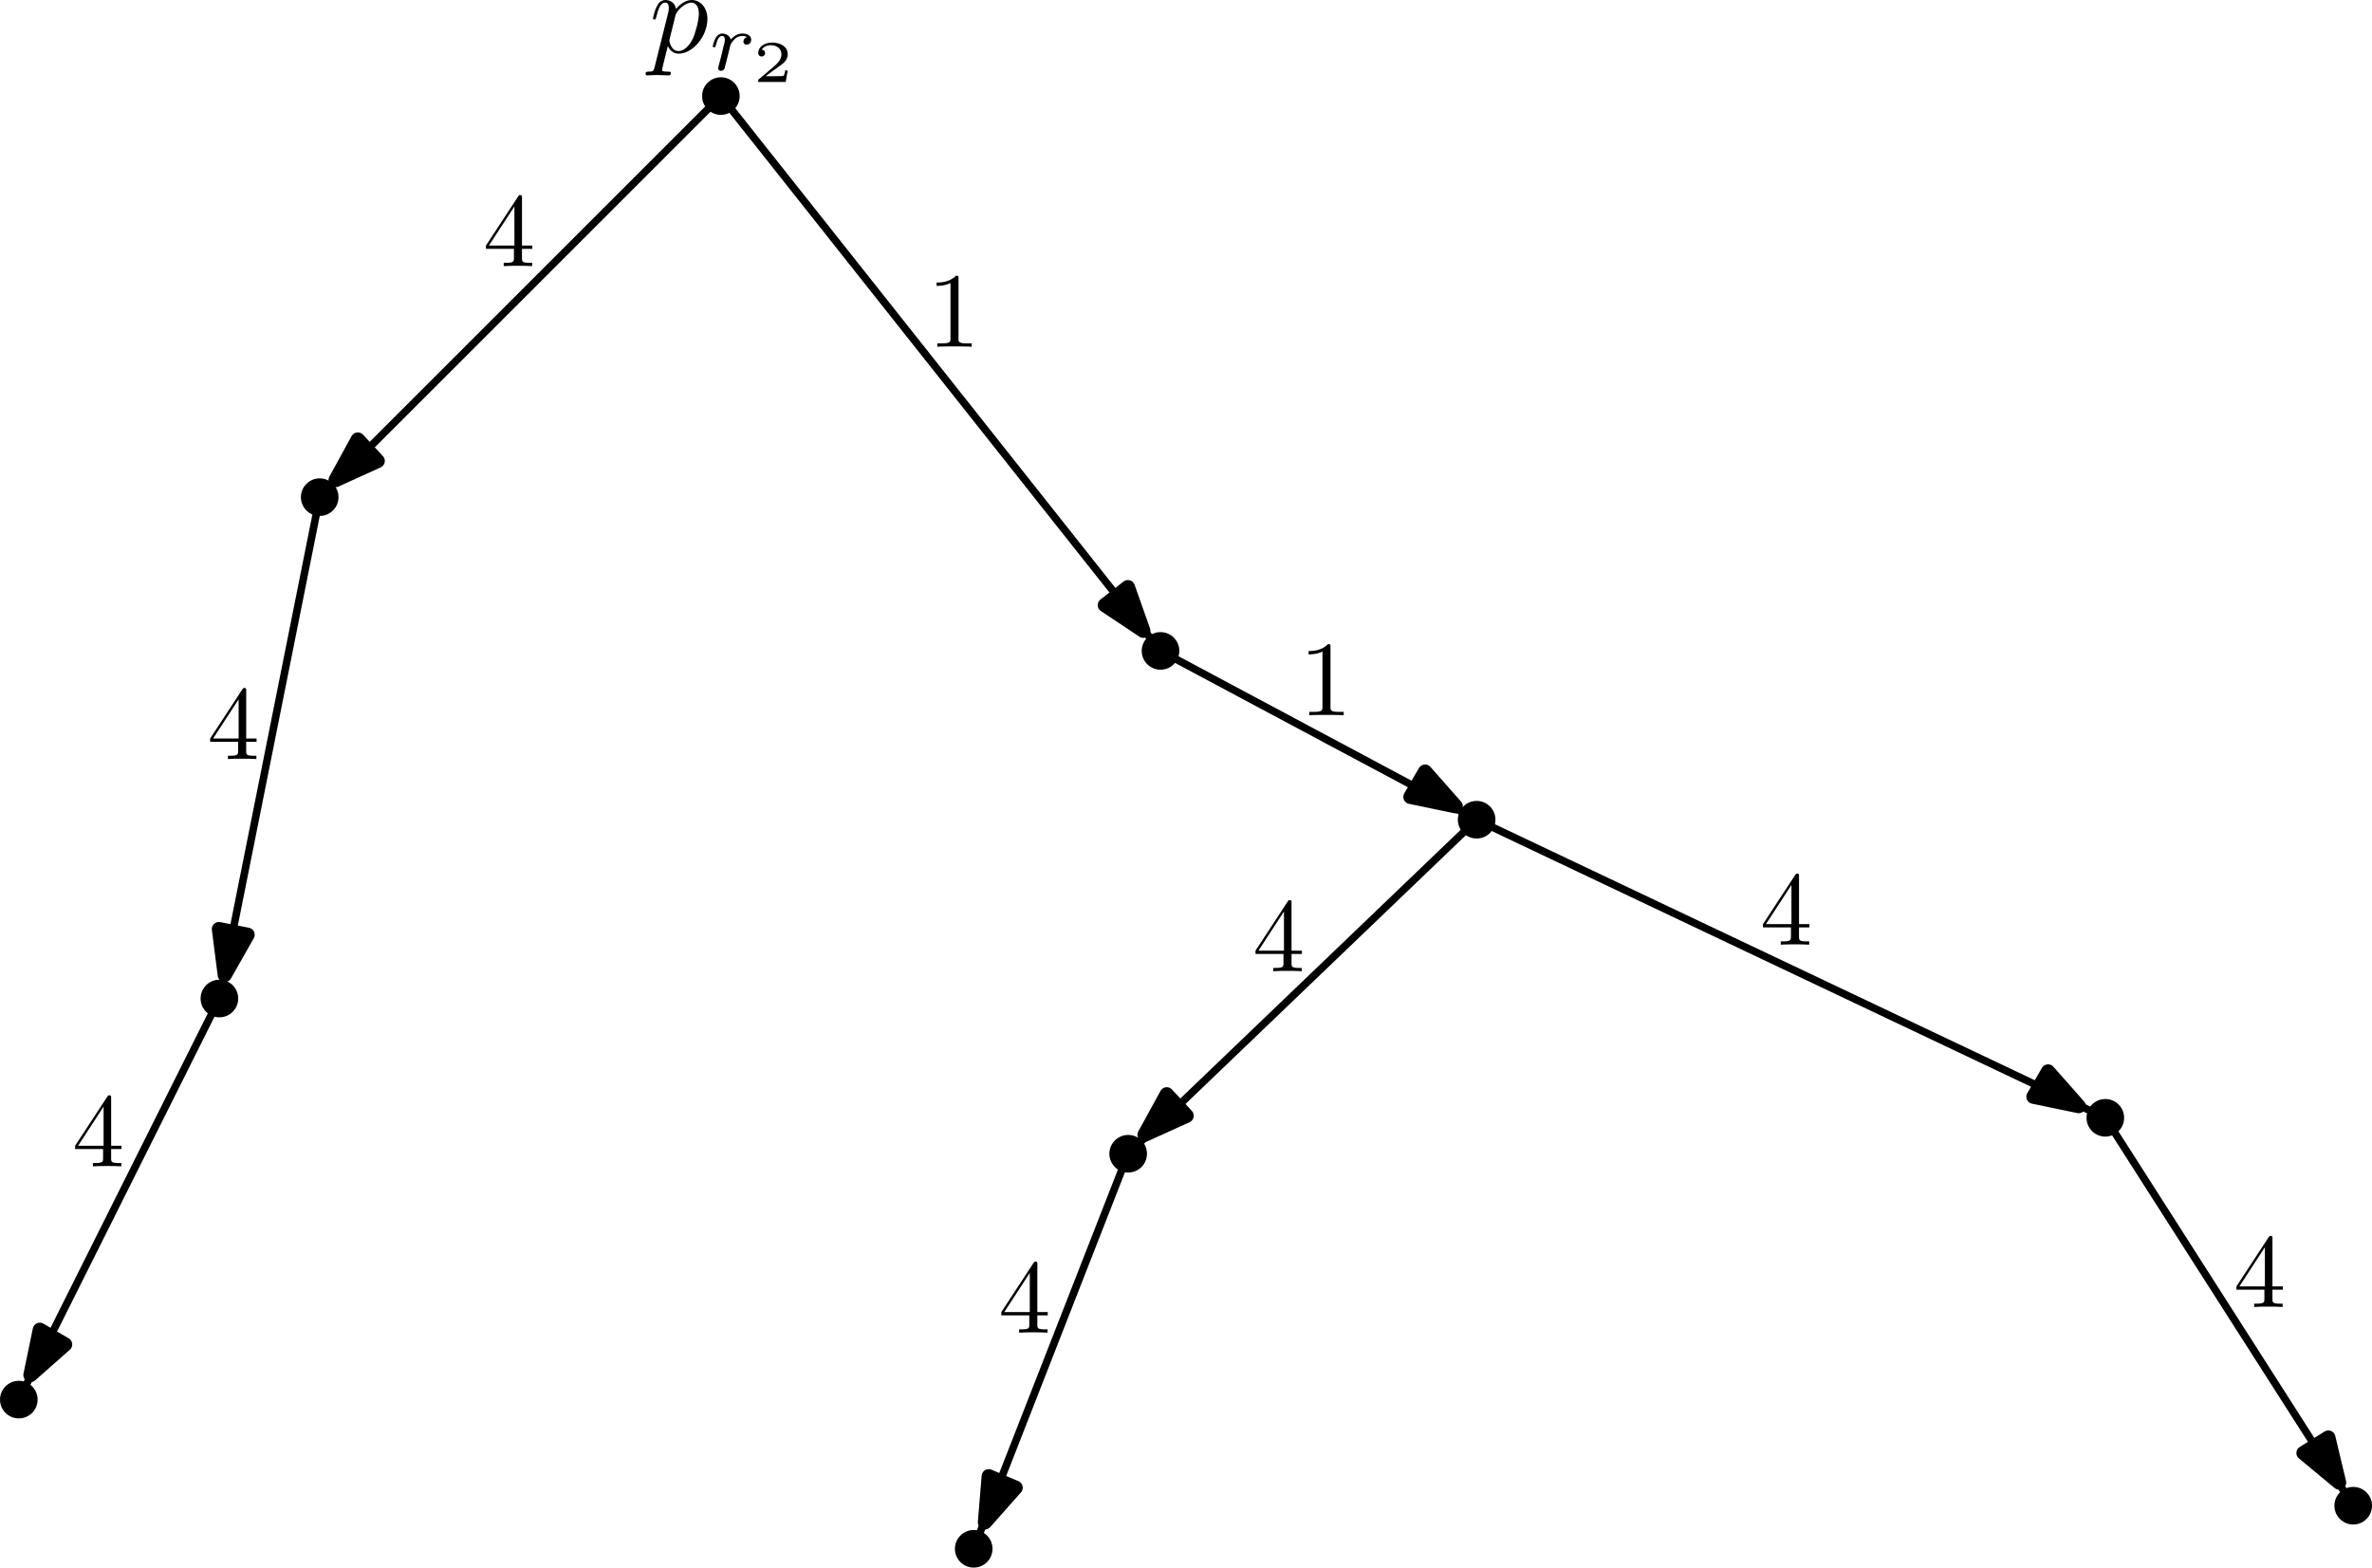
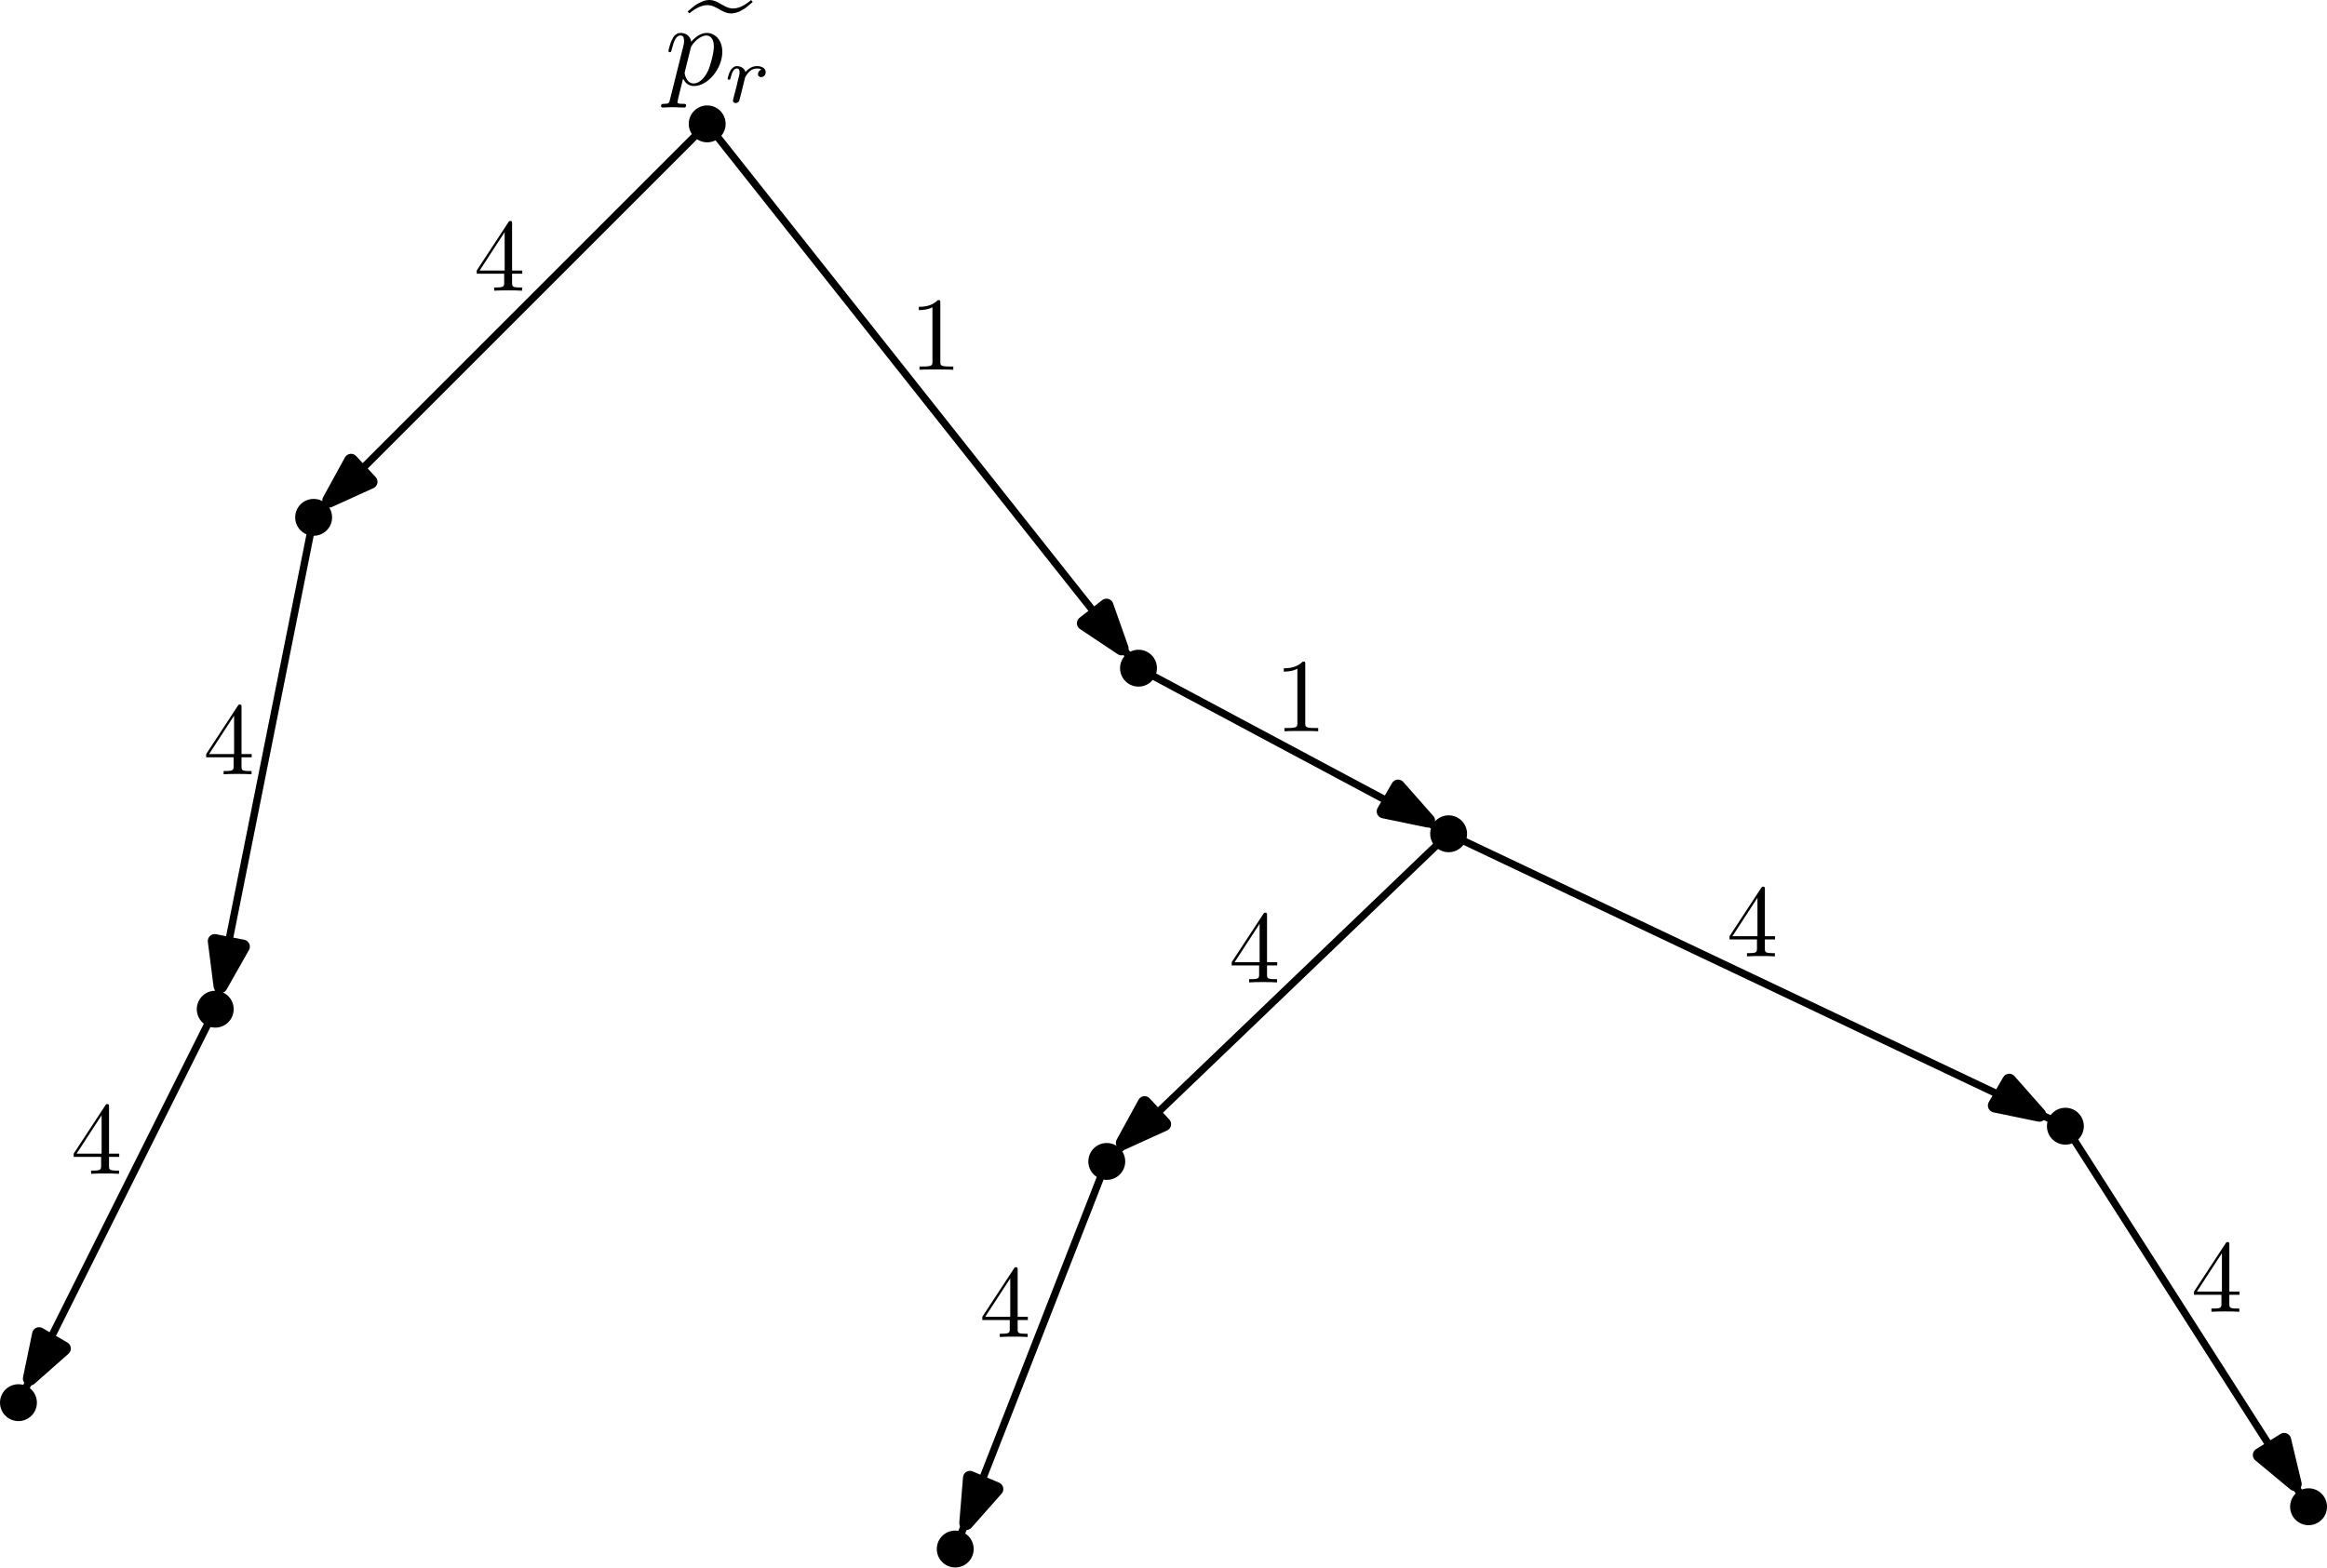
- <svg xmlns="http://www.w3.org/2000/svg" width="133.491mm" height="88.242mm" viewBox="0 0 133.491 88.242" version="1.1" id="svg1">
+ <svg xmlns="http://www.w3.org/2000/svg" width="133.491mm" height="89.942mm" viewBox="0 0 133.491 89.942" version="1.1" id="svg1">
  <defs id="defs1" />
-   <g id="layer1" transform="translate(-41.81756,-22.8783)">
+   <g id="layer1" transform="translate(-41.81756,-21.1783)">
    <path id="path2" d="M 82.387,28.286 59.809,50.864 54.165,79.086 42.876,101.664 v 0" style="fill:none;stroke:#000000;stroke-width:0.423;stroke-linecap:butt;stroke-linejoin:round;stroke-miterlimit:10;stroke-dasharray:none;stroke-opacity:1" />
    <path id="path3" d="m 82.387,28.286 24.741,31.232 17.791,9.502 -19.611,18.802 -8.694,22.239 v 0" style="fill:none;stroke:#000000;stroke-width:0.423;stroke-linecap:butt;stroke-linejoin:round;stroke-miterlimit:10;stroke-dasharray:none;stroke-opacity:1" />
    <path id="path4" d="m 124.92,69.021 35.381,16.781 13.95,21.835 v 0" style="fill:none;stroke:#000000;stroke-width:0.423;stroke-linecap:butt;stroke-linejoin:round;stroke-miterlimit:10;stroke-dasharray:none;stroke-opacity:1" />
    <path id="path32" d="m 43.934,101.664 c 0,-0.585 -0.474,-1.058 -1.058,-1.058 -0.585,0 -1.058,0.474 -1.058,1.058 0,0.585 0.474,1.058 1.058,1.058 0.585,0 1.058,-0.474 1.058,-1.058" style="fill:#000000;fill-opacity:1;fill-rule:evenodd;stroke:none;stroke-width:0.353" />
    <path id="path33" d="m 55.223,79.086 c 0,-0.585 -0.474,-1.058 -1.058,-1.058 -0.585,0 -1.058,0.474 -1.058,1.058 0,0.585 0.474,1.058 1.058,1.058 0.585,0 1.058,-0.474 1.058,-1.058" style="fill:#000000;fill-opacity:1;fill-rule:evenodd;stroke:none;stroke-width:0.353" />
    <path id="path34" d="m 60.868,50.864 c 0,-0.585 -0.474,-1.058 -1.058,-1.058 -0.585,0 -1.058,0.474 -1.058,1.058 0,0.585 0.474,1.058 1.058,1.058 0.585,0 1.058,-0.474 1.058,-1.058" style="fill:#000001;fill-opacity:1;fill-rule:evenodd;stroke:none;stroke-width:0.353" />
    <path id="path35" d="m 83.445,28.286 c 0,-0.585 -0.474,-1.058 -1.058,-1.058 -0.585,0 -1.058,0.474 -1.058,1.058 0,0.585 0.474,1.058 1.058,1.058 0.585,0 1.058,-0.474 1.058,-1.058" style="fill:#000000;fill-opacity:1;fill-rule:evenodd;stroke:none;stroke-width:0.353" />
    <path id="path36" d="m 108.187,59.519 c 0,-0.585 -0.474,-1.058 -1.058,-1.058 -0.585,0 -1.058,0.474 -1.058,1.058 0,0.585 0.474,1.058 1.058,1.058 0.585,0 1.058,-0.474 1.058,-1.058" style="fill:#000000;fill-opacity:1;fill-rule:evenodd;stroke:none;stroke-width:0.353" />
    <path id="path37" d="m 125.978,69.021 c 0,-0.585 -0.474,-1.058 -1.058,-1.058 -0.585,0 -1.058,0.474 -1.058,1.058 0,0.585 0.474,1.058 1.058,1.058 0.585,0 1.058,-0.474 1.058,-1.058" style="fill:#000001;fill-opacity:1;fill-rule:evenodd;stroke:none;stroke-width:0.353" />
    <path id="path38" d="m 106.367,87.823 c 0,-0.585 -0.474,-1.058 -1.058,-1.058 -0.585,0 -1.058,0.474 -1.058,1.058 0,0.585 0.474,1.058 1.058,1.058 0.585,0 1.058,-0.474 1.058,-1.058" style="fill:#000000;fill-opacity:1;fill-rule:evenodd;stroke:none;stroke-width:0.353" />
    <path id="path39" d="m 97.674,110.062 c 0,-0.585 -0.474,-1.058 -1.058,-1.058 -0.585,0 -1.058,0.474 -1.058,1.058 0,0.585 0.474,1.058 1.058,1.058 0.585,0 1.058,-0.474 1.058,-1.058" style="fill:#000000;fill-opacity:1;fill-rule:evenodd;stroke:none;stroke-width:0.353" />
    <path id="path40" d="m 161.359,85.801 c 0,-0.585 -0.474,-1.058 -1.058,-1.058 -0.585,0 -1.058,0.474 -1.058,1.058 0,0.585 0.474,1.058 1.058,1.058 0.585,0 1.058,-0.474 1.058,-1.058" style="fill:#000000;fill-opacity:1;fill-rule:evenodd;stroke:none;stroke-width:0.353" />
    <path id="path41" d="m 175.309,107.636 c 0,-0.585 -0.474,-1.058 -1.058,-1.058 -0.585,0 -1.058,0.474 -1.058,1.058 0,0.585 0.474,1.058 1.058,1.058 0.585,0 1.058,-0.474 1.058,-1.058" style="fill:#000000;fill-opacity:1;fill-rule:evenodd;stroke:none;stroke-width:0.353" />
    <path id="path79-6" d="m 106.16,58.384 -0.867,-2.454 -1.298,1.01 z" style="fill:#000000;fill-opacity:1;fill-rule:evenodd;stroke:#000000;stroke-width:0.8;stroke-linecap:butt;stroke-linejoin:round;stroke-miterlimit:10;stroke-dasharray:none;stroke-opacity:1" />
    <path id="path79-6-1" d="m 173.457,106.331 -0.606,-2.531 -1.397,0.868 z" style="fill:#000000;fill-opacity:1;fill-rule:evenodd;stroke:#000000;stroke-width:0.8;stroke-linecap:butt;stroke-linejoin:round;stroke-miterlimit:10;stroke-dasharray:none;stroke-opacity:1" />
    <path id="path79-6-3" d="m 60.705,49.901 2.369,-1.077 -1.119,-1.205 z" style="fill:#000000;fill-opacity:1;fill-rule:evenodd;stroke:#000000;stroke-width:0.8;stroke-linecap:butt;stroke-linejoin:round;stroke-miterlimit:10;stroke-dasharray:none;stroke-opacity:1" />
    <path id="path79-6-3-2" d="m 106.23,86.76 2.369,-1.077 -1.119,-1.205 z" style="fill:#000000;fill-opacity:1;fill-rule:evenodd;stroke:#000000;stroke-width:0.8;stroke-linecap:butt;stroke-linejoin:round;stroke-miterlimit:10;stroke-dasharray:none;stroke-opacity:1" />
    <path id="path79-6-3-2-7" d="m 97.248,108.571 1.726,-1.948 -1.513,-0.646 z" style="fill:#000000;fill-opacity:1;fill-rule:evenodd;stroke:#000000;stroke-width:0.8;stroke-linecap:butt;stroke-linejoin:round;stroke-miterlimit:10;stroke-dasharray:none;stroke-opacity:1" />
    <path id="path79-6-3-2-7-9" d="m 43.531,100.281 1.951,-1.723 -1.423,-0.825 z" style="fill:#000000;fill-opacity:1;fill-rule:evenodd;stroke:#000000;stroke-width:0.8;stroke-linecap:butt;stroke-linejoin:round;stroke-miterlimit:10;stroke-dasharray:none;stroke-opacity:1" />
    <path id="path79-6-3-2-7-2" d="M 54.468,77.759 55.751,75.495 54.138,75.178 Z" style="fill:#000000;fill-opacity:1;fill-rule:evenodd;stroke:#000000;stroke-width:0.8;stroke-linecap:butt;stroke-linejoin:round;stroke-miterlimit:10;stroke-dasharray:none;stroke-opacity:1" />
    <path id="path79-6-2" d="m 123.742,68.264 -1.723,-1.951 -0.825,1.423 z" style="fill:#000000;fill-opacity:1;fill-rule:evenodd;stroke:#000000;stroke-width:0.8;stroke-linecap:butt;stroke-linejoin:round;stroke-miterlimit:10;stroke-dasharray:none;stroke-opacity:1" />
    <path id="path79-6-2-9" d="m 158.803,85.142 -1.723,-1.951 -0.825,1.423 z" style="fill:#000000;fill-opacity:1;fill-rule:evenodd;stroke:#000000;stroke-width:0.8;stroke-linecap:butt;stroke-linejoin:round;stroke-miterlimit:10;stroke-dasharray:none;stroke-opacity:1" />
    <g transform="matrix(1.399826,0,0,1.399826,98.1693,93.89454)" id="g13">
      <g fill="#000000" fill-opacity="1" id="g12" transform="matrix(0.423333,0,0,0.423333,-39.034,-31.8402)">
        <g id="use1" transform="translate(91.925,81.963)">
          <path d="m 2.938,-1.641 v 0.859 c 0,0.359 -0.031,0.469 -0.766,0.469 H 1.969 V 0 C 2.375,-0.031 2.891,-0.031 3.312,-0.031 c 0.422,0 0.938,0 1.359,0.031 v -0.312 h -0.219 c -0.734,0 -0.75,-0.109 -0.75,-0.469 V -1.641 H 4.688 v -0.312 H 3.703 v -4.531 c 0,-0.203 0,-0.266 -0.172,-0.266 -0.078,0 -0.109,0 -0.188,0.125 l -3.062,4.672 v 0.312 z m 0.047,-0.312 H 0.562 l 2.422,-3.719 z m 0,0" id="path11" />
        </g>
      </g>
    </g>
    <g transform="matrix(1.399826,0,0,1.399826,141.0347,72.05477)" id="g13-43">
      <g fill="#000000" fill-opacity="1" id="g12-1" transform="matrix(0.423333,0,0,0.423333,-39.034,-31.8402)">
        <g id="use1-49" transform="translate(91.925,81.963)">
          <path d="m 2.938,-1.641 v 0.859 c 0,0.359 -0.031,0.469 -0.766,0.469 H 1.969 V 0 C 2.375,-0.031 2.891,-0.031 3.312,-0.031 c 0.422,0 0.938,0 1.359,0.031 v -0.312 h -0.219 c -0.734,0 -0.75,-0.109 -0.75,-0.469 V -1.641 H 4.688 v -0.312 H 3.703 v -4.531 c 0,-0.203 0,-0.266 -0.172,-0.266 -0.078,0 -0.109,0 -0.188,0.125 l -3.062,4.672 v 0.312 z m 0.047,-0.312 H 0.562 l 2.422,-3.719 z m 0,0" id="path11-2" />
        </g>
      </g>
    </g>
    <g transform="matrix(1.399826,0,0,1.399826,167.6784,92.44791)" id="g13-43-9">
      <g fill="#000000" fill-opacity="1" id="g12-1-2" transform="matrix(0.423333,0,0,0.423333,-39.034,-31.8402)">
        <g id="use1-49-6" transform="translate(91.925,81.963)">
          <path d="m 2.938,-1.641 v 0.859 c 0,0.359 -0.031,0.469 -0.766,0.469 H 1.969 V 0 C 2.375,-0.031 2.891,-0.031 3.312,-0.031 c 0.422,0 0.938,0 1.359,0.031 v -0.312 h -0.219 c -0.734,0 -0.75,-0.109 -0.75,-0.469 V -1.641 H 4.688 v -0.312 H 3.703 v -4.531 c 0,-0.203 0,-0.266 -0.172,-0.266 -0.078,0 -0.109,0 -0.188,0.125 l -3.062,4.672 v 0.312 z m 0.047,-0.312 H 0.562 l 2.422,-3.719 z m 0,0" id="path11-2-6" />
        </g>
      </g>
    </g>
    <g transform="matrix(1.399826,0,0,1.399826,112.4747,73.54843)" id="g13-4">
      <g fill="#000000" fill-opacity="1" id="g12-3" transform="matrix(0.423333,0,0,0.423333,-39.034,-31.8402)">
        <g id="use1-0" transform="translate(91.925,81.963)">
          <path d="m 2.938,-1.641 v 0.859 c 0,0.359 -0.031,0.469 -0.766,0.469 H 1.969 V 0 C 2.375,-0.031 2.891,-0.031 3.312,-0.031 c 0.422,0 0.938,0 1.359,0.031 v -0.312 h -0.219 c -0.734,0 -0.75,-0.109 -0.75,-0.469 V -1.641 H 4.688 v -0.312 H 3.703 v -4.531 c 0,-0.203 0,-0.266 -0.172,-0.266 -0.078,0 -0.109,0 -0.188,0.125 l -3.062,4.672 v 0.312 z m 0.047,-0.312 H 0.562 l 2.422,-3.719 z m 0,0" id="path11-78" />
        </g>
      </g>
    </g>
    <g transform="matrix(1.399826,0,0,1.399826,69.16604,33.85821)" id="g13-1">
      <g fill="#000000" fill-opacity="1" id="g12-9" transform="matrix(0.423333,0,0,0.423333,-39.034,-31.8402)">
        <g id="use1-4" transform="translate(91.925,81.963)">
          <path d="m 2.938,-1.641 v 0.859 c 0,0.359 -0.031,0.469 -0.766,0.469 H 1.969 V 0 C 2.375,-0.031 2.891,-0.031 3.312,-0.031 c 0.422,0 0.938,0 1.359,0.031 v -0.312 h -0.219 c -0.734,0 -0.75,-0.109 -0.75,-0.469 V -1.641 H 4.688 v -0.312 H 3.703 v -4.531 c 0,-0.203 0,-0.266 -0.172,-0.266 -0.078,0 -0.109,0 -0.188,0.125 l -3.062,4.672 v 0.312 z m 0.047,-0.312 H 0.562 l 2.422,-3.719 z m 0,0" id="path11-7" />
        </g>
      </g>
    </g>
    <g transform="matrix(1.399826,0,0,1.399826,53.64518,61.60543)" id="g13-1-0">
      <g fill="#000000" fill-opacity="1" id="g12-9-3" transform="matrix(0.423333,0,0,0.423333,-39.034,-31.8402)">
        <g id="use1-4-6" transform="translate(91.925,81.963)">
          <path d="m 2.938,-1.641 v 0.859 c 0,0.359 -0.031,0.469 -0.766,0.469 H 1.969 V 0 C 2.375,-0.031 2.891,-0.031 3.312,-0.031 c 0.422,0 0.938,0 1.359,0.031 v -0.312 h -0.219 c -0.734,0 -0.75,-0.109 -0.75,-0.469 V -1.641 H 4.688 v -0.312 H 3.703 v -4.531 c 0,-0.203 0,-0.266 -0.172,-0.266 -0.078,0 -0.109,0 -0.188,0.125 l -3.062,4.672 v 0.312 z m 0.047,-0.312 H 0.562 l 2.422,-3.719 z m 0,0" id="path11-7-1" />
        </g>
      </g>
    </g>
    <g transform="matrix(1.399826,0,0,1.399826,46.04505,84.53252)" id="g13-1-0-2">
      <g fill="#000000" fill-opacity="1" id="g12-9-3-0" transform="matrix(0.423333,0,0,0.423333,-39.034,-31.8402)">
        <g id="use1-4-6-6" transform="translate(91.925,81.963)">
          <path d="m 2.938,-1.641 v 0.859 c 0,0.359 -0.031,0.469 -0.766,0.469 H 1.969 V 0 C 2.375,-0.031 2.891,-0.031 3.312,-0.031 c 0.422,0 0.938,0 1.359,0.031 v -0.312 h -0.219 c -0.734,0 -0.75,-0.109 -0.75,-0.469 V -1.641 H 4.688 v -0.312 H 3.703 v -4.531 c 0,-0.203 0,-0.266 -0.172,-0.266 -0.078,0 -0.109,0 -0.188,0.125 l -3.062,4.672 v 0.312 z m 0.047,-0.312 H 0.562 l 2.422,-3.719 z m 0,0" id="path11-7-1-1" />
        </g>
      </g>
    </g>
    <g transform="matrix(1.422882,0,0,1.422882,94.52723,38.39715)" id="g16-7">
      <g fill="#000000" fill-opacity="1" id="g15-6" transform="matrix(0.423333,0,0,0.423333,-39.2919,-31.8865)">
        <g id="g14-5" transform="translate(91.925,81.963)">
          <path d="m 2.938,-6.375 c 0,-0.25 0,-0.266 -0.234,-0.266 C 2.078,-6 1.203,-6 0.891,-6 v 0.312 c 0.203,0 0.781,0 1.297,-0.266 v 5.172 c 0,0.359 -0.031,0.469 -0.922,0.469 h -0.312 V 0 c 0.344,-0.031 1.203,-0.031 1.609,-0.031 0.391,0 1.266,0 1.609,0.031 v -0.312 h -0.312 c -0.906,0 -0.922,-0.109 -0.922,-0.469 z m 0,0" id="path13-6" />
        </g>
      </g>
    </g>
    <g transform="matrix(1.422882,0,0,1.422882,115.4619,59.13986)" id="g16-7-4">
      <g fill="#000000" fill-opacity="1" id="g15-6-5" transform="matrix(0.423333,0,0,0.423333,-39.2919,-31.8865)">
        <g id="g14-5-2" transform="translate(91.925,81.963)">
          <path d="m 2.938,-6.375 c 0,-0.25 0,-0.266 -0.234,-0.266 C 2.078,-6 1.203,-6 0.891,-6 v 0.312 c 0.203,0 0.781,0 1.297,-0.266 v 5.172 c 0,0.359 -0.031,0.469 -0.922,0.469 h -0.312 V 0 c 0.344,-0.031 1.203,-0.031 1.609,-0.031 0.391,0 1.266,0 1.609,0.031 v -0.312 h -0.312 c -0.906,0 -0.922,-0.109 -0.922,-0.469 z m 0,0" id="path13-6-5" />
        </g>
      </g>
    </g>
-     <g transform="matrix(1.579808,0,0,1.579808,78.14975,22.87841)" id="g1">
-       <g fill="#000000" fill-opacity="1" id="g4" transform="matrix(0.423333,0,0,0.423333,-38.7826,-32.8324)">
-         <g id="use3" transform="translate(91.925,81.963)">
-           <path d="M 0.453,1.219 C 0.375,1.562 0.344,1.625 -0.094,1.625 c -0.109,0 -0.219,0 -0.219,0.188 0,0.078 0.047,0.125 0.125,0.125 0.266,0 0.562,-0.031 0.828,-0.031 0.344,0 0.672,0.031 1,0.031 0.047,0 0.172,0 0.172,-0.203 C 1.812,1.625 1.719,1.625 1.578,1.625 c -0.5,0 -0.5,-0.062 -0.5,-0.156 0,-0.125 0.422,-1.75 0.484,-2 0.125,0.297 0.406,0.641 0.922,0.641 1.156,0 2.406,-1.453 2.406,-2.922 0,-0.938 -0.578,-1.594 -1.328,-1.594 -0.5,0 -0.984,0.359 -1.312,0.75 -0.094,-0.547 -0.531,-0.75 -0.891,-0.75 -0.469,0 -0.656,0.391 -0.734,0.562 C 0.438,-3.5 0.312,-2.906 0.312,-2.875 c 0,0.109 0.094,0.109 0.109,0.109 0.109,0 0.109,-0.016 0.172,-0.234 0.172,-0.703 0.375,-1.188 0.734,-1.188 0.172,0 0.312,0.078 0.312,0.453 0,0.234 -0.031,0.344 -0.078,0.516 z m 1.75,-4.328 C 2.266,-3.375 2.547,-3.656 2.719,-3.812 c 0.359,-0.297 0.641,-0.375 0.812,-0.375 0.391,0 0.641,0.344 0.641,0.938 0,0.594 -0.328,1.734 -0.516,2.109 -0.344,0.703 -0.812,1.031 -1.188,1.031 C 1.812,-0.109 1.688,-0.938 1.688,-1 c 0,-0.016 0,-0.031 0.031,-0.156 z m 0,0" id="path6" />
+     <g transform="matrix(1.36684,0,0,1.36684,79.7418,21.17833)" id="g1">
+       <g fill="#000000" fill-opacity="1" id="g4" transform="matrix(0.493889,0,0,0.493889,-45.2464,-36.9231)">
+         <g id="use3" transform="translate(93.87,81.963)">
+           <path d="M 5.391,-7.203 C 4.906,-6.781 4.375,-6.484 3.875,-6.484 c -0.406,0 -0.688,-0.172 -1.047,-0.375 -0.281,-0.172 -0.594,-0.344 -1,-0.344 -0.25,0 -0.5,0.078 -0.719,0.188 -0.203,0.094 -0.406,0.203 -0.578,0.344 L 0,-6.234 0.141,-6.062 C 0.625,-6.469 1.156,-6.766 1.672,-6.766 c 0.391,0 0.688,0.172 1.031,0.359 0.281,0.172 0.594,0.344 1,0.344 0.25,0 0.5,-0.078 0.719,-0.172 C 4.625,-6.344 4.828,-6.453 5,-6.594 l 0.531,-0.438 z m 0,0" id="path6" />
        </g>
      </g>
-       <g fill="#000000" fill-opacity="1" id="g5" transform="matrix(0.423333,0,0,0.423333,-38.7826,-32.8324)">
-         <g id="use4" transform="translate(96.938,83.457)">
-           <path d="m 1.641,-1.406 c 0,-0.047 0.172,-0.672 0.172,-0.703 0.016,-0.062 0.219,-0.406 0.453,-0.578 0.062,-0.047 0.25,-0.188 0.562,-0.188 0.062,0 0.234,0 0.375,0.094 -0.219,0.062 -0.297,0.266 -0.297,0.391 0,0.141 0.109,0.25 0.266,0.25 0.172,0 0.391,-0.125 0.391,-0.422 0,-0.359 -0.375,-0.516 -0.734,-0.516 -0.359,0 -0.672,0.156 -0.984,0.5 -0.125,-0.422 -0.547,-0.5 -0.719,-0.5 -0.25,0 -0.422,0.172 -0.547,0.359 -0.156,0.266 -0.25,0.672 -0.25,0.719 0,0.078 0.094,0.078 0.125,0.078 0.094,0 0.094,-0.016 0.141,-0.203 0.109,-0.422 0.25,-0.75 0.516,-0.75 0.188,0 0.234,0.156 0.234,0.344 0,0.125 -0.062,0.391 -0.125,0.578 -0.047,0.188 -0.109,0.469 -0.141,0.625 L 0.844,-0.438 C 0.828,-0.344 0.781,-0.172 0.781,-0.156 0.781,0 0.906,0.062 1.016,0.062 1.125,0.062 1.266,0 1.312,-0.125 1.328,-0.172 1.406,-0.484 1.453,-0.656 Z m 0,0" id="path7" />
+       <g fill="#000000" fill-opacity="1" id="g5" transform="matrix(0.493889,0,0,0.493889,-45.2464,-36.9231)">
+         <g id="use4" transform="translate(91.925,81.963)">
+           <path d="M 0.453,1.219 C 0.375,1.562 0.344,1.625 -0.094,1.625 c -0.109,0 -0.219,0 -0.219,0.188 0,0.078 0.047,0.125 0.125,0.125 0.266,0 0.562,-0.031 0.828,-0.031 0.344,0 0.672,0.031 1,0.031 0.047,0 0.172,0 0.172,-0.203 C 1.812,1.625 1.719,1.625 1.578,1.625 c -0.5,0 -0.5,-0.062 -0.5,-0.156 0,-0.125 0.422,-1.75 0.484,-2 0.125,0.297 0.406,0.641 0.922,0.641 1.156,0 2.406,-1.453 2.406,-2.922 0,-0.938 -0.578,-1.594 -1.328,-1.594 -0.5,0 -0.984,0.359 -1.312,0.75 -0.094,-0.547 -0.531,-0.75 -0.891,-0.75 -0.469,0 -0.656,0.391 -0.734,0.562 C 0.438,-3.5 0.312,-2.906 0.312,-2.875 c 0,0.109 0.094,0.109 0.109,0.109 0.109,0 0.109,-0.016 0.172,-0.234 0.172,-0.703 0.375,-1.188 0.734,-1.188 0.172,0 0.312,0.078 0.312,0.453 0,0.234 -0.031,0.344 -0.078,0.516 z m 1.75,-4.328 C 2.266,-3.375 2.547,-3.656 2.719,-3.812 c 0.359,-0.297 0.641,-0.375 0.812,-0.375 0.391,0 0.641,0.344 0.641,0.938 0,0.594 -0.328,1.734 -0.516,2.109 -0.344,0.703 -0.812,1.031 -1.188,1.031 C 1.812,-0.109 1.688,-0.938 1.688,-1 c 0,-0.016 0,-0.031 0.031,-0.156 z m 0,0" id="path7" />
        </g>
      </g>
-       <g fill="#000000" fill-opacity="1" id="g6" transform="matrix(0.423333,0,0,0.423333,-38.7826,-32.8324)">
-         <g id="use5" transform="translate(100.637,84.453)">
-           <path d="M 2.938,-0.969 H 2.719 c 0,0.094 -0.062,0.406 -0.141,0.453 -0.031,0.031 -0.453,0.031 -0.531,0.031 H 1.078 C 1.406,-0.719 1.766,-1 2.062,-1.203 c 0.453,-0.312 0.875,-0.594 0.875,-1.125 0,-0.641 -0.609,-0.984 -1.312,-0.984 -0.672,0 -1.172,0.375 -1.172,0.875 0,0.25 0.219,0.297 0.297,0.297 0.125,0 0.281,-0.094 0.281,-0.297 0,-0.172 -0.125,-0.281 -0.281,-0.281 0.141,-0.234 0.438,-0.375 0.766,-0.375 0.484,0 0.891,0.281 0.891,0.766 0,0.422 -0.297,0.75 -0.672,1.062 l -1.219,1.031 C 0.469,-0.188 0.453,-0.188 0.453,-0.156 V 0 h 2.312 z m 0,0" id="path8" />
+       <g fill="#000000" fill-opacity="1" id="g6" transform="matrix(0.493889,0,0,0.493889,-45.2464,-36.9231)">
+         <g id="use5" transform="translate(96.938,83.457)">
+           <path d="m 1.641,-1.406 c 0,-0.047 0.172,-0.672 0.172,-0.703 0.016,-0.062 0.219,-0.406 0.453,-0.578 0.062,-0.047 0.25,-0.188 0.562,-0.188 0.062,0 0.234,0 0.375,0.094 -0.219,0.062 -0.297,0.266 -0.297,0.391 0,0.141 0.109,0.25 0.266,0.25 0.172,0 0.391,-0.125 0.391,-0.422 0,-0.359 -0.375,-0.516 -0.734,-0.516 -0.359,0 -0.672,0.156 -0.984,0.5 -0.125,-0.422 -0.547,-0.5 -0.719,-0.5 -0.25,0 -0.422,0.172 -0.547,0.359 -0.156,0.266 -0.25,0.672 -0.25,0.719 0,0.078 0.094,0.078 0.125,0.078 0.094,0 0.094,-0.016 0.141,-0.203 0.109,-0.422 0.25,-0.75 0.516,-0.75 0.188,0 0.234,0.156 0.234,0.344 0,0.125 -0.062,0.391 -0.125,0.578 -0.047,0.188 -0.109,0.469 -0.141,0.625 L 0.844,-0.438 C 0.828,-0.344 0.781,-0.172 0.781,-0.156 0.781,0 0.906,0.062 1.016,0.062 1.125,0.062 1.266,0 1.312,-0.125 1.328,-0.172 1.406,-0.484 1.453,-0.656 Z m 0,0" id="path8" />
        </g>
      </g>
    </g>
  </g>
</svg>
